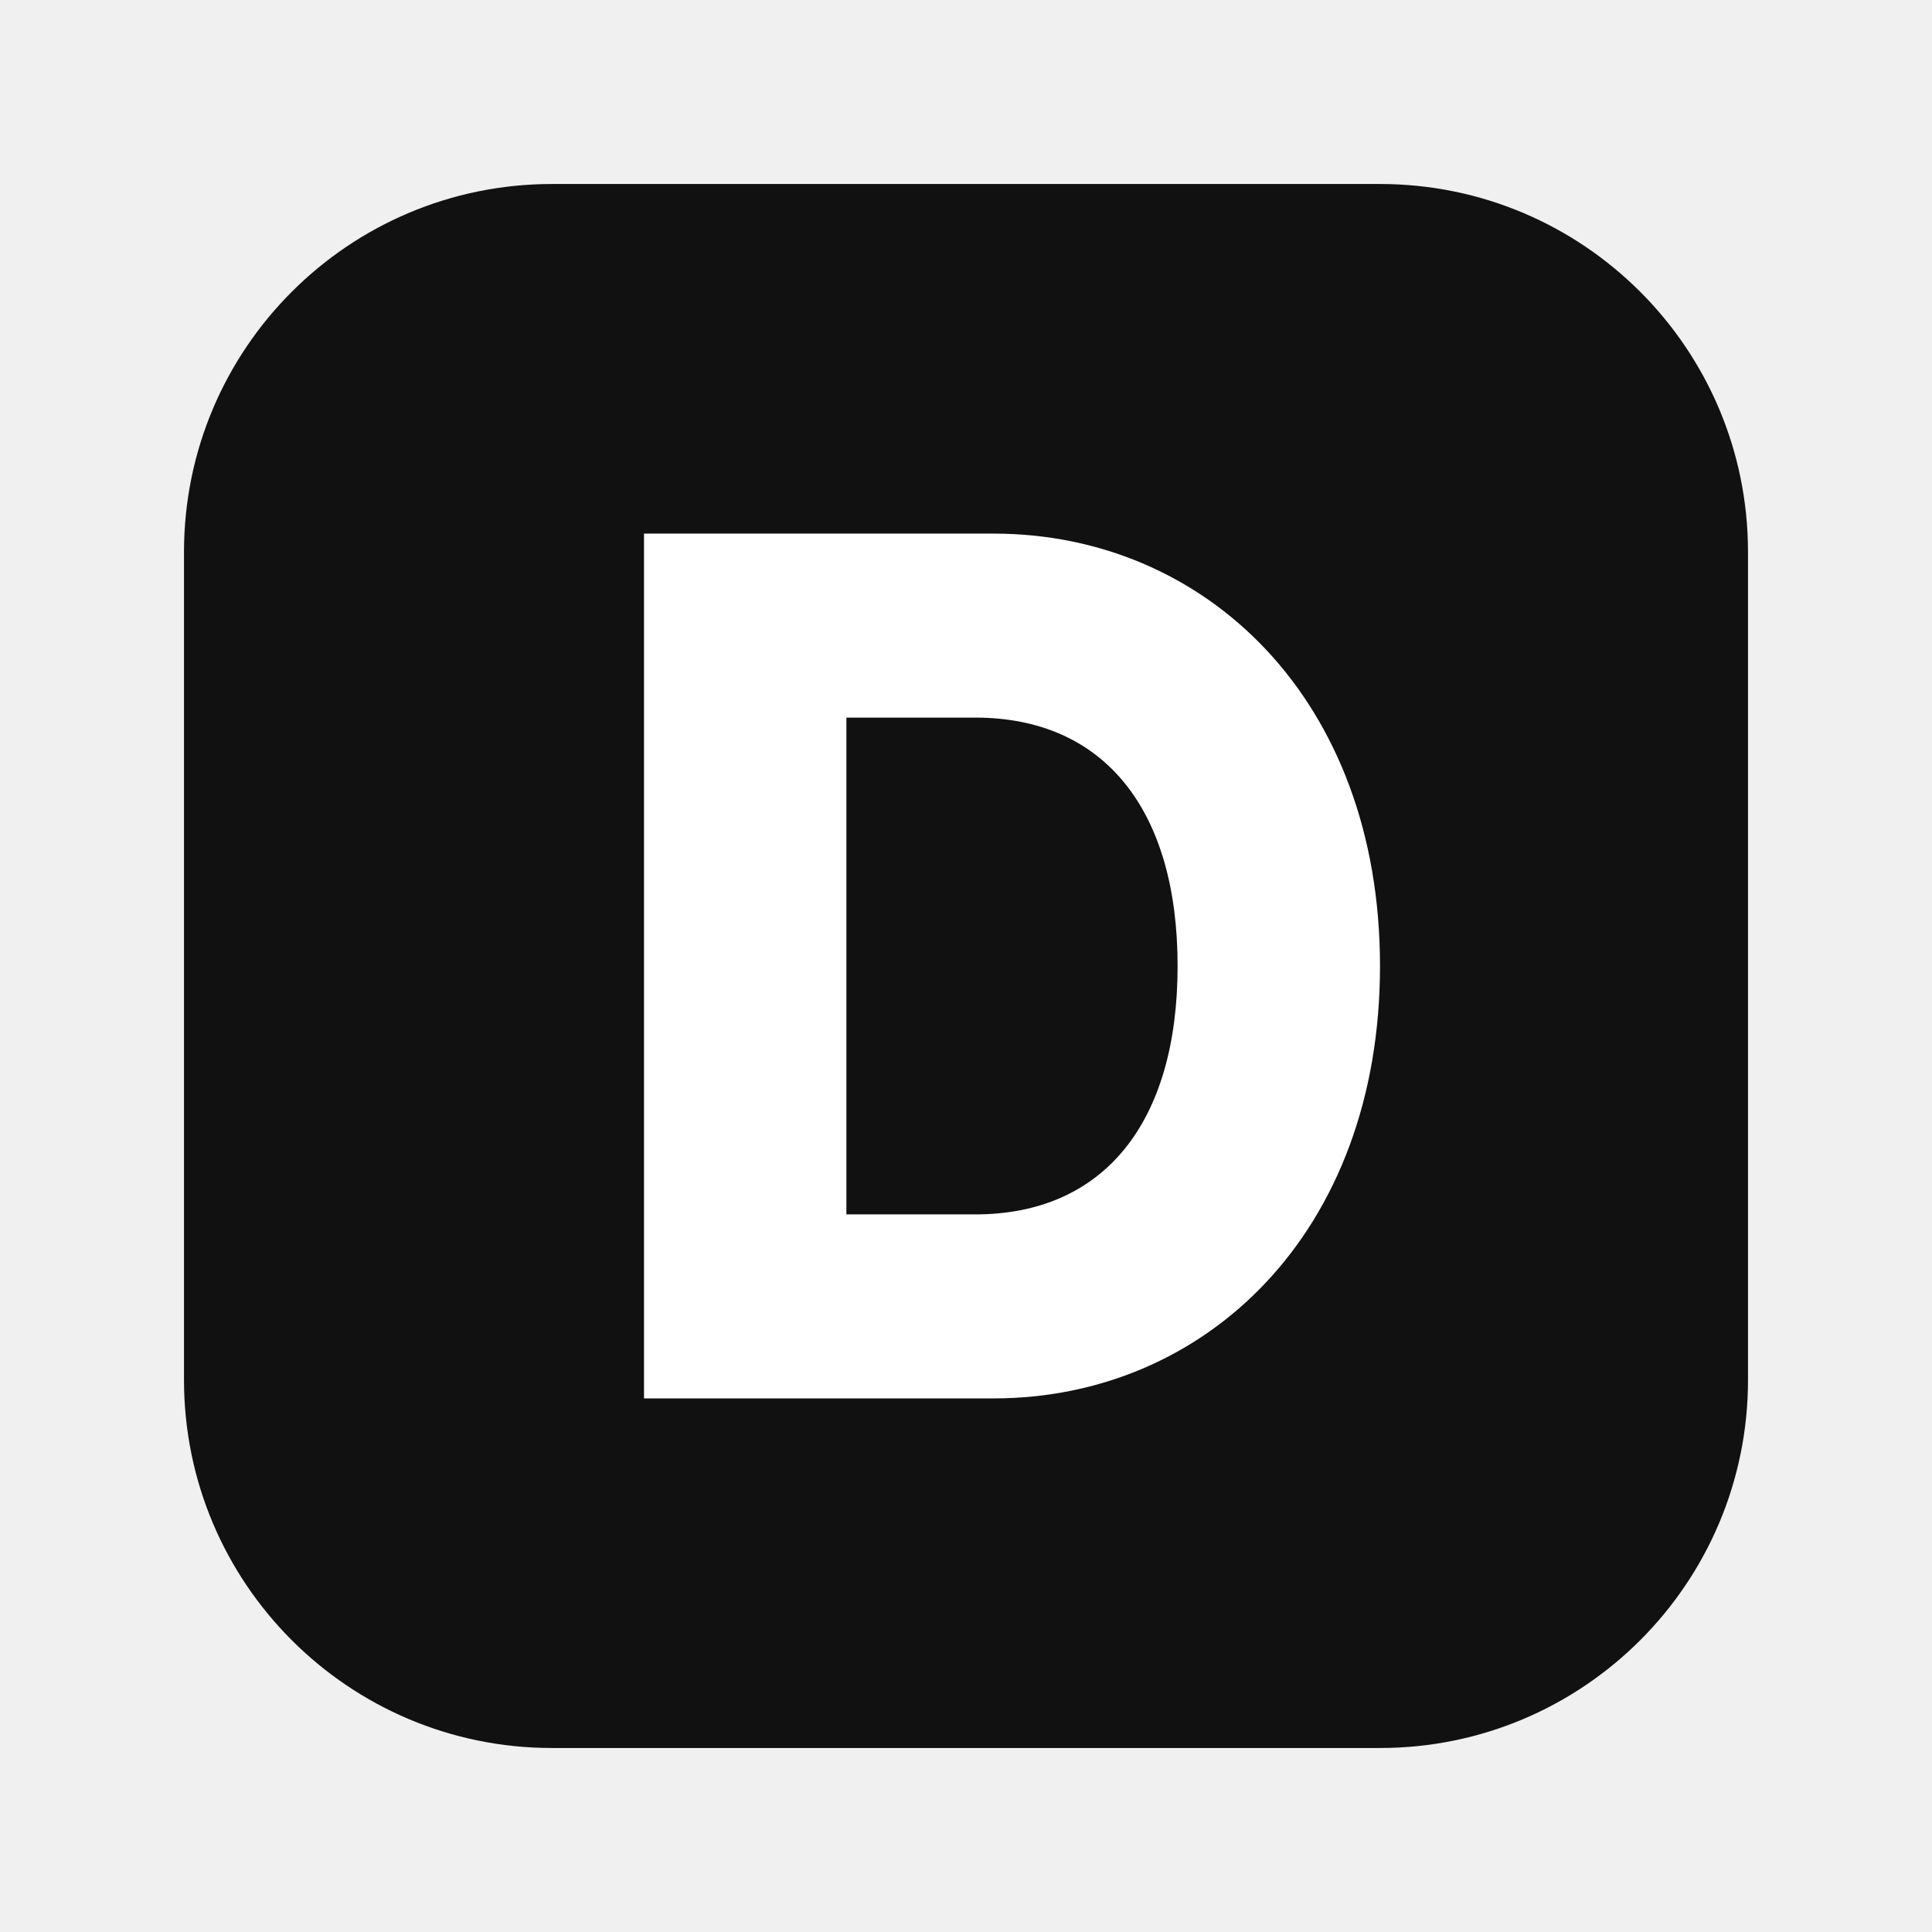
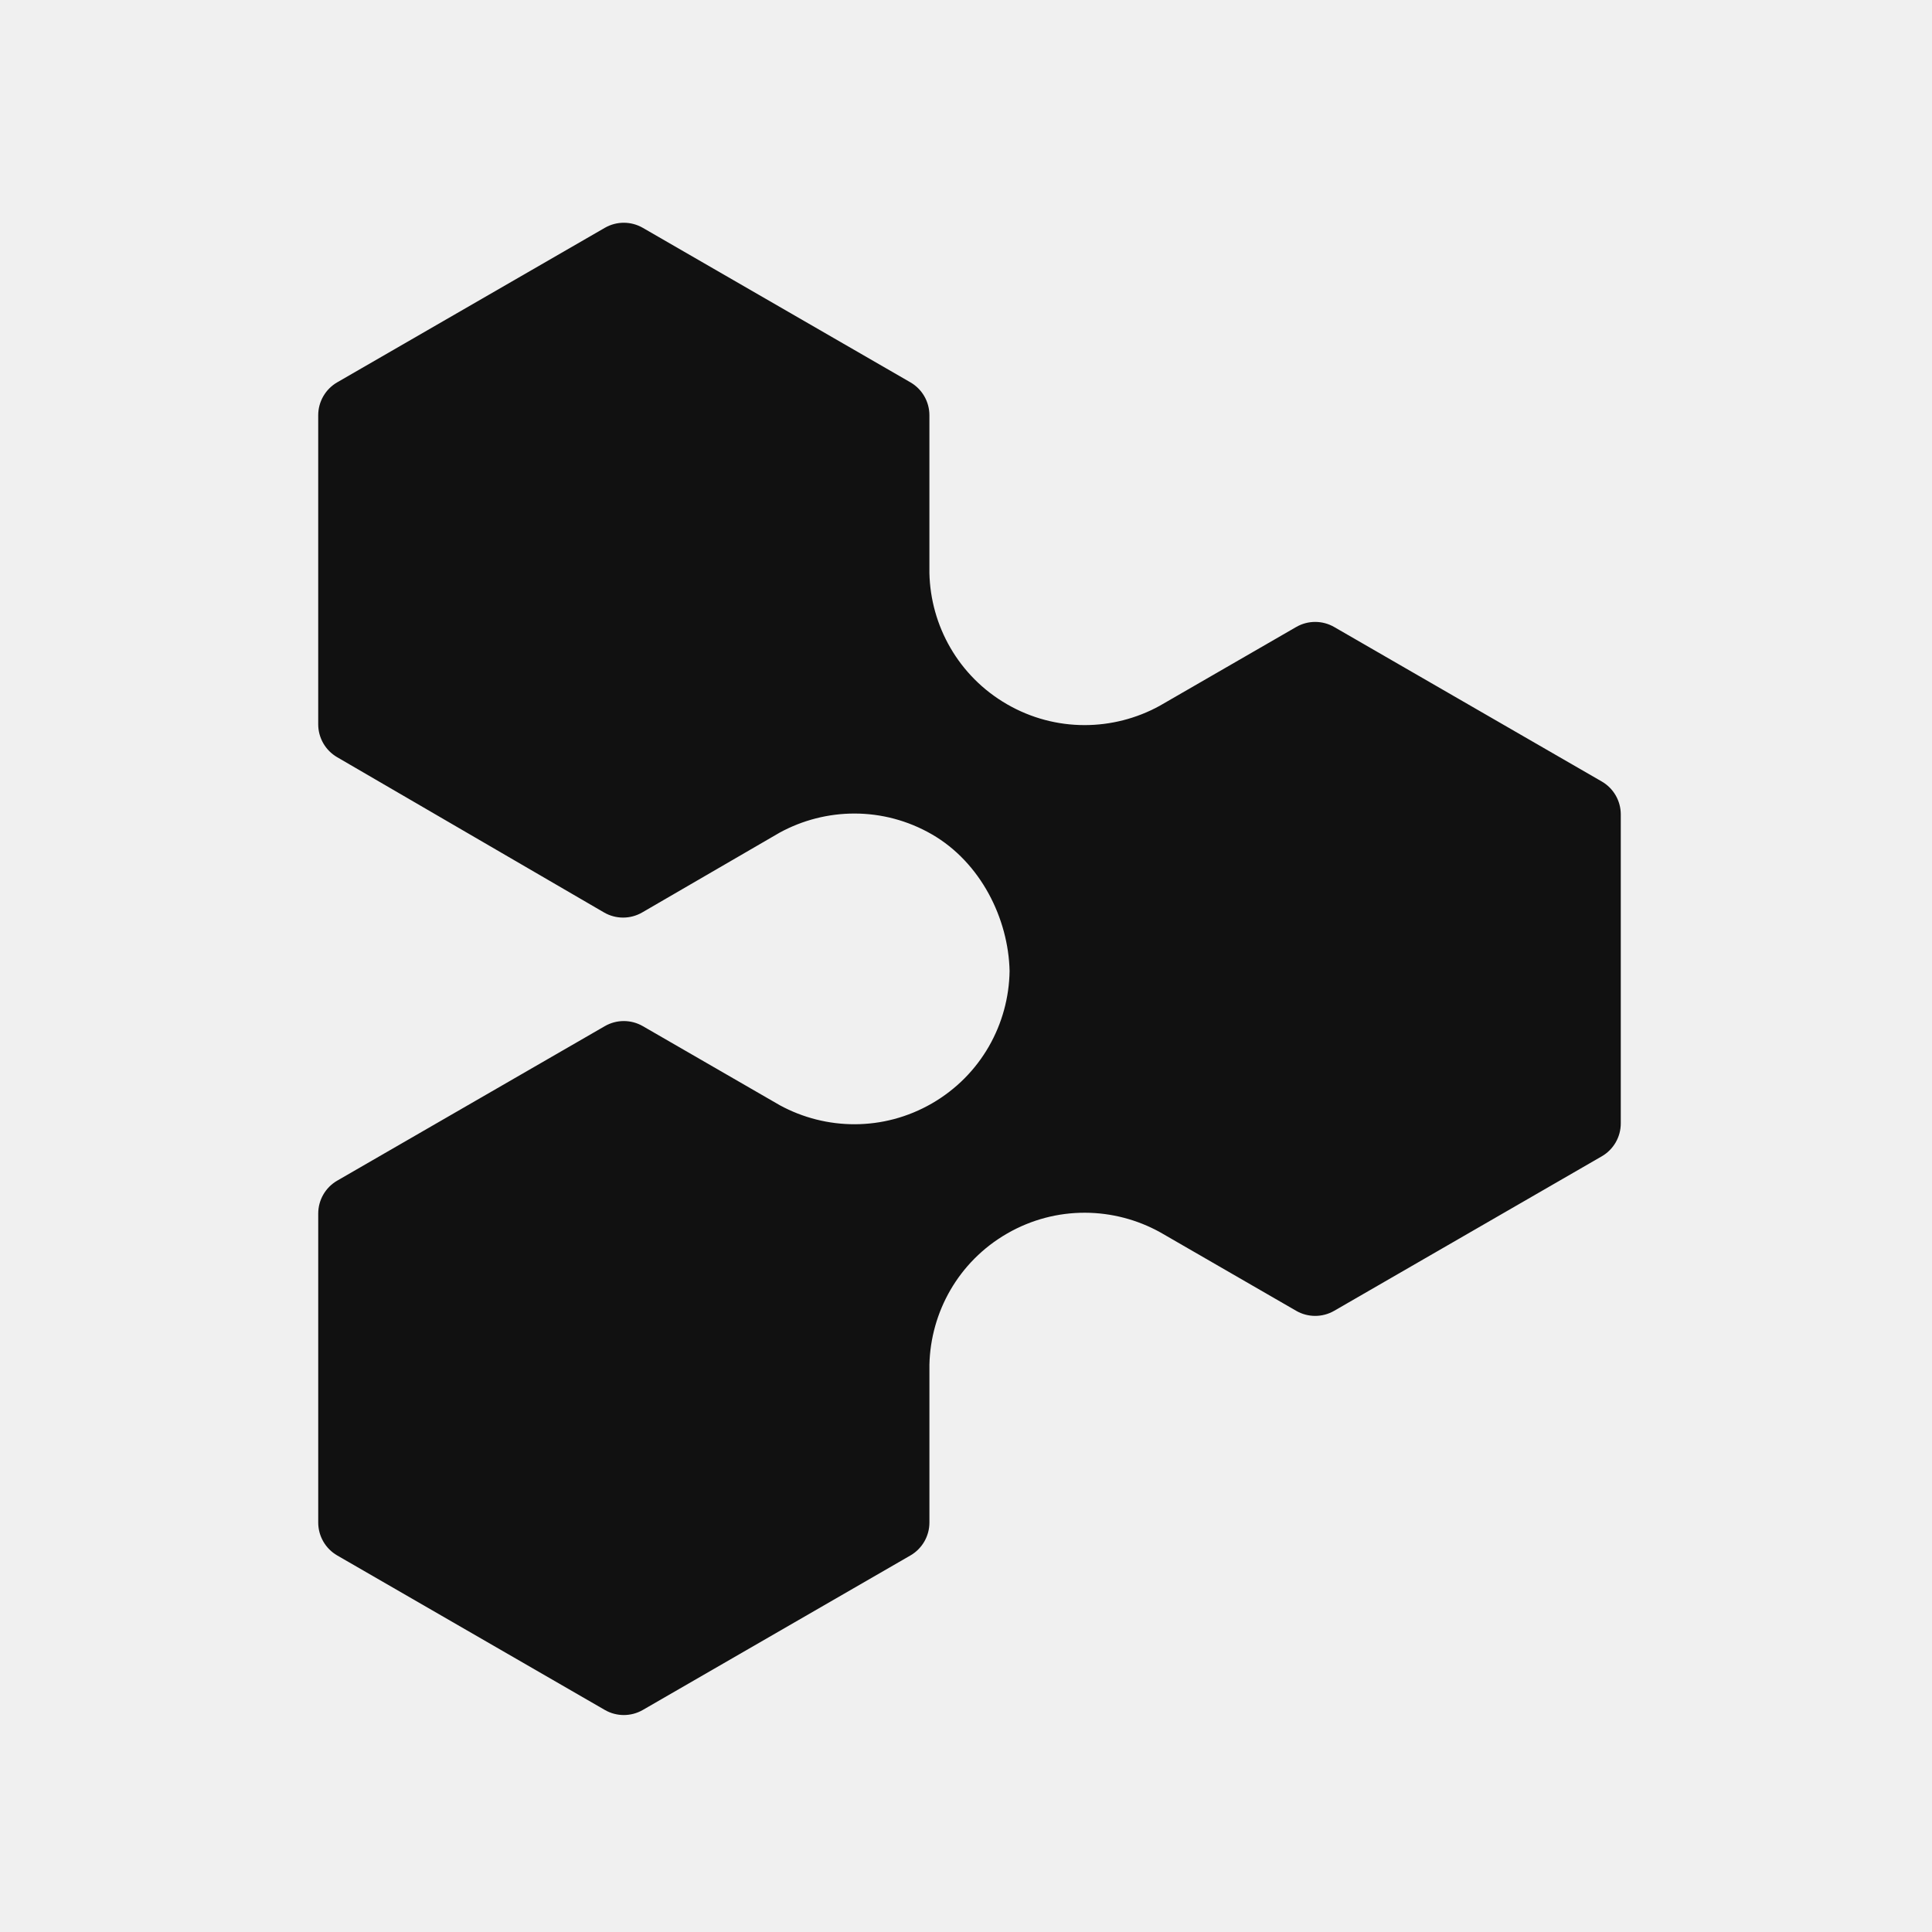
- <svg xmlns="http://www.w3.org/2000/svg" width="21" height="21" viewBox="0 0 21 21" fill="none">
-   <rect x="2" y="2" width="17" height="17" rx="4" fill="#111111" />
-   <path d="M7 5.8h3.8c2.3 0 4.2 1.8 4.2 4.7s-1.9 4.7-4.2 4.7H7V5.8Zm2.2 2v5.4h1.4c1.4 0 2.2-1 2.2-2.7s-.8-2.7-2.2-2.7H9.2Z" fill="#FFFFFF" />
+ <svg xmlns="http://www.w3.org/2000/svg" width="28" height="28" viewBox="0 0 425 425" fill="none" aria-hidden="true">
+   <style>
+     :root { color: #111; }
+     @media (prefers-color-scheme: dark) {
+       :root { color: #fff; }
+     }
+   </style>
+   <path d="M70 159.333V91.347C70 88.359 71.594 85.598 74.182 84.104L133.043 50.12C135.631 48.627 138.819 48.627 141.407 50.12L200.269 84.104C202.856 85.598 204.45 88.359 204.45 91.347V126.068C204.708 137.606 210.806 148.734 221.531 154.926C232.256 161.117 244.942 160.834 255.063 155.289L285.132 137.929C287.719 136.435 290.907 136.435 293.495 137.929L352.357 171.913C354.944 173.406 356.538 176.167 356.538 179.155V247.123C356.538 250.111 354.944 252.872 352.357 254.366L293.495 288.35C290.907 289.844 287.719 289.844 285.132 288.35L255.306 271.13C245.146 265.456 232.344 265.117 221.534 271.358C210.809 277.55 204.711 288.678 204.453 300.215V334.926C204.453 337.914 202.859 340.675 200.271 342.169L141.41 376.153C138.822 377.647 135.634 377.647 133.046 376.153L74.184 342.169C71.597 340.675 70.003 337.914 70.003 334.926V266.959C70.003 263.971 71.597 261.21 74.184 259.716L133.046 225.732C135.634 224.238 138.822 224.238 141.41 225.732L171.547 243.132C181.656 248.638 194.306 248.906 205.005 242.729C215.815 236.488 221.922 225.231 222.088 213.595C221.83 202.057 215.732 189.737 205.008 183.545C194.283 177.353 181.597 177.636 171.476 183.181L141.269 200.72C138.67 202.229 135.461 202.228 132.864 200.716L74.158 166.562C71.584 165.065 70 162.311 70 159.333Z" fill="currentColor" />
</svg>
